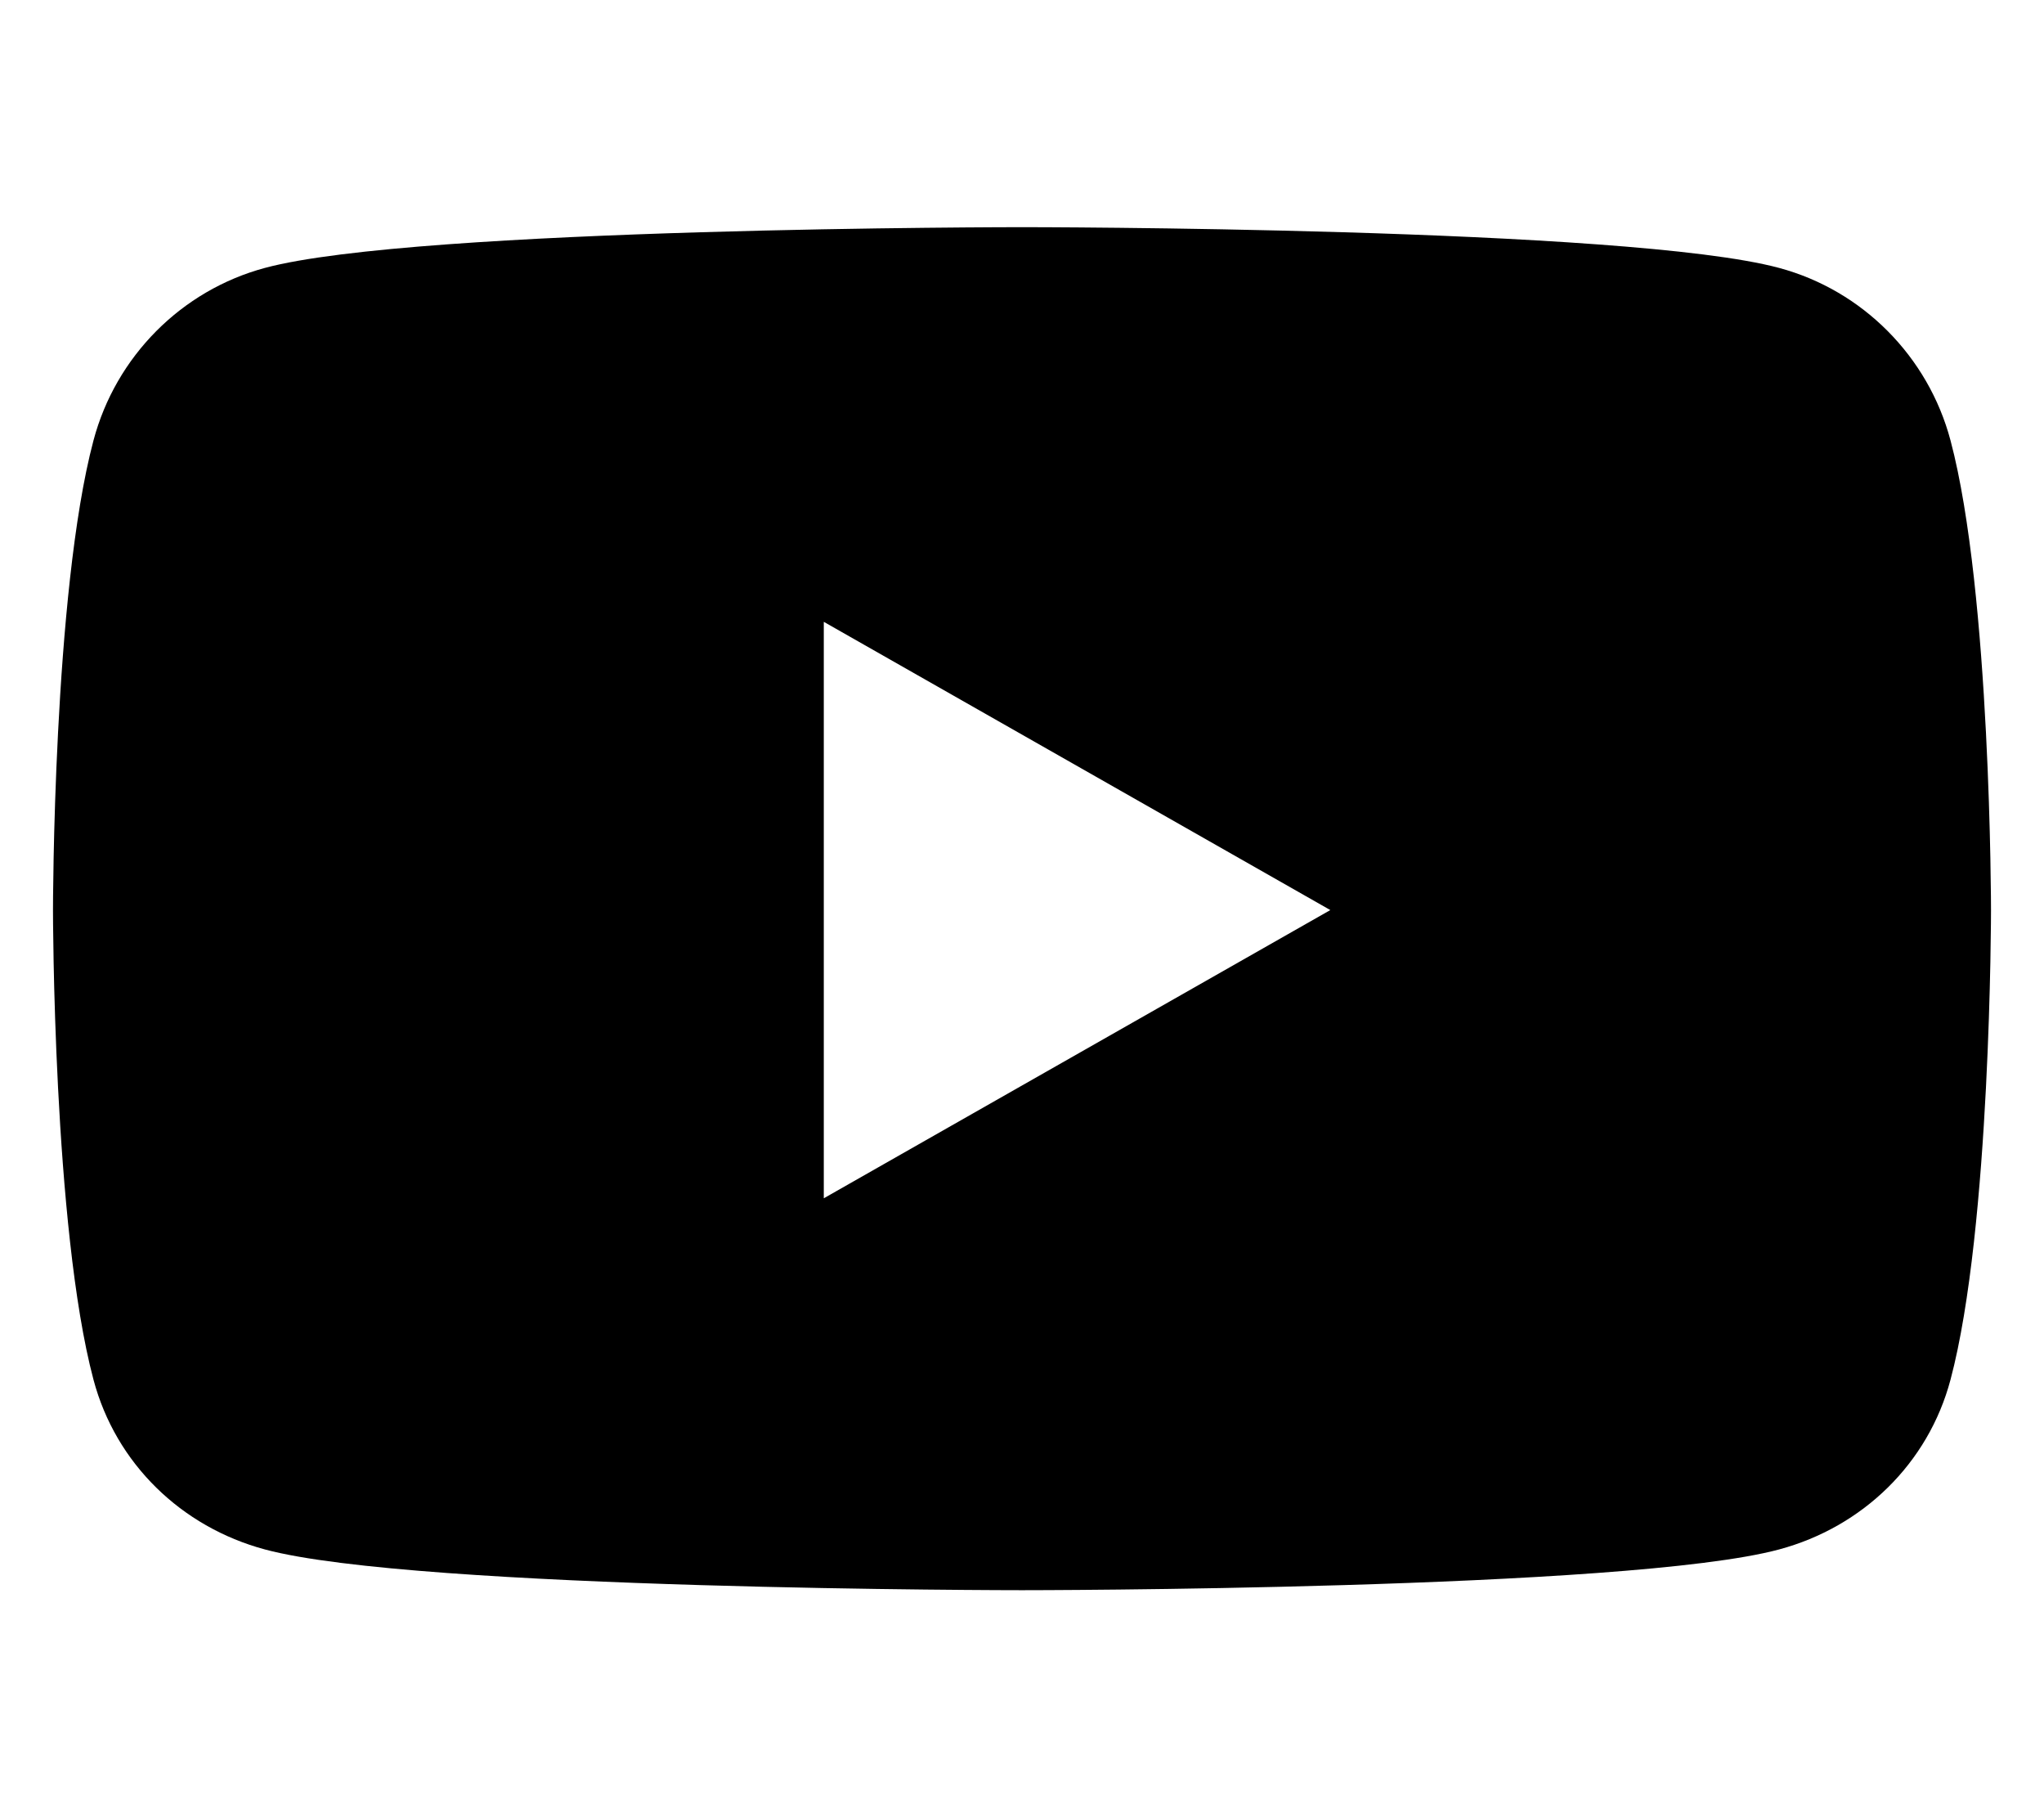
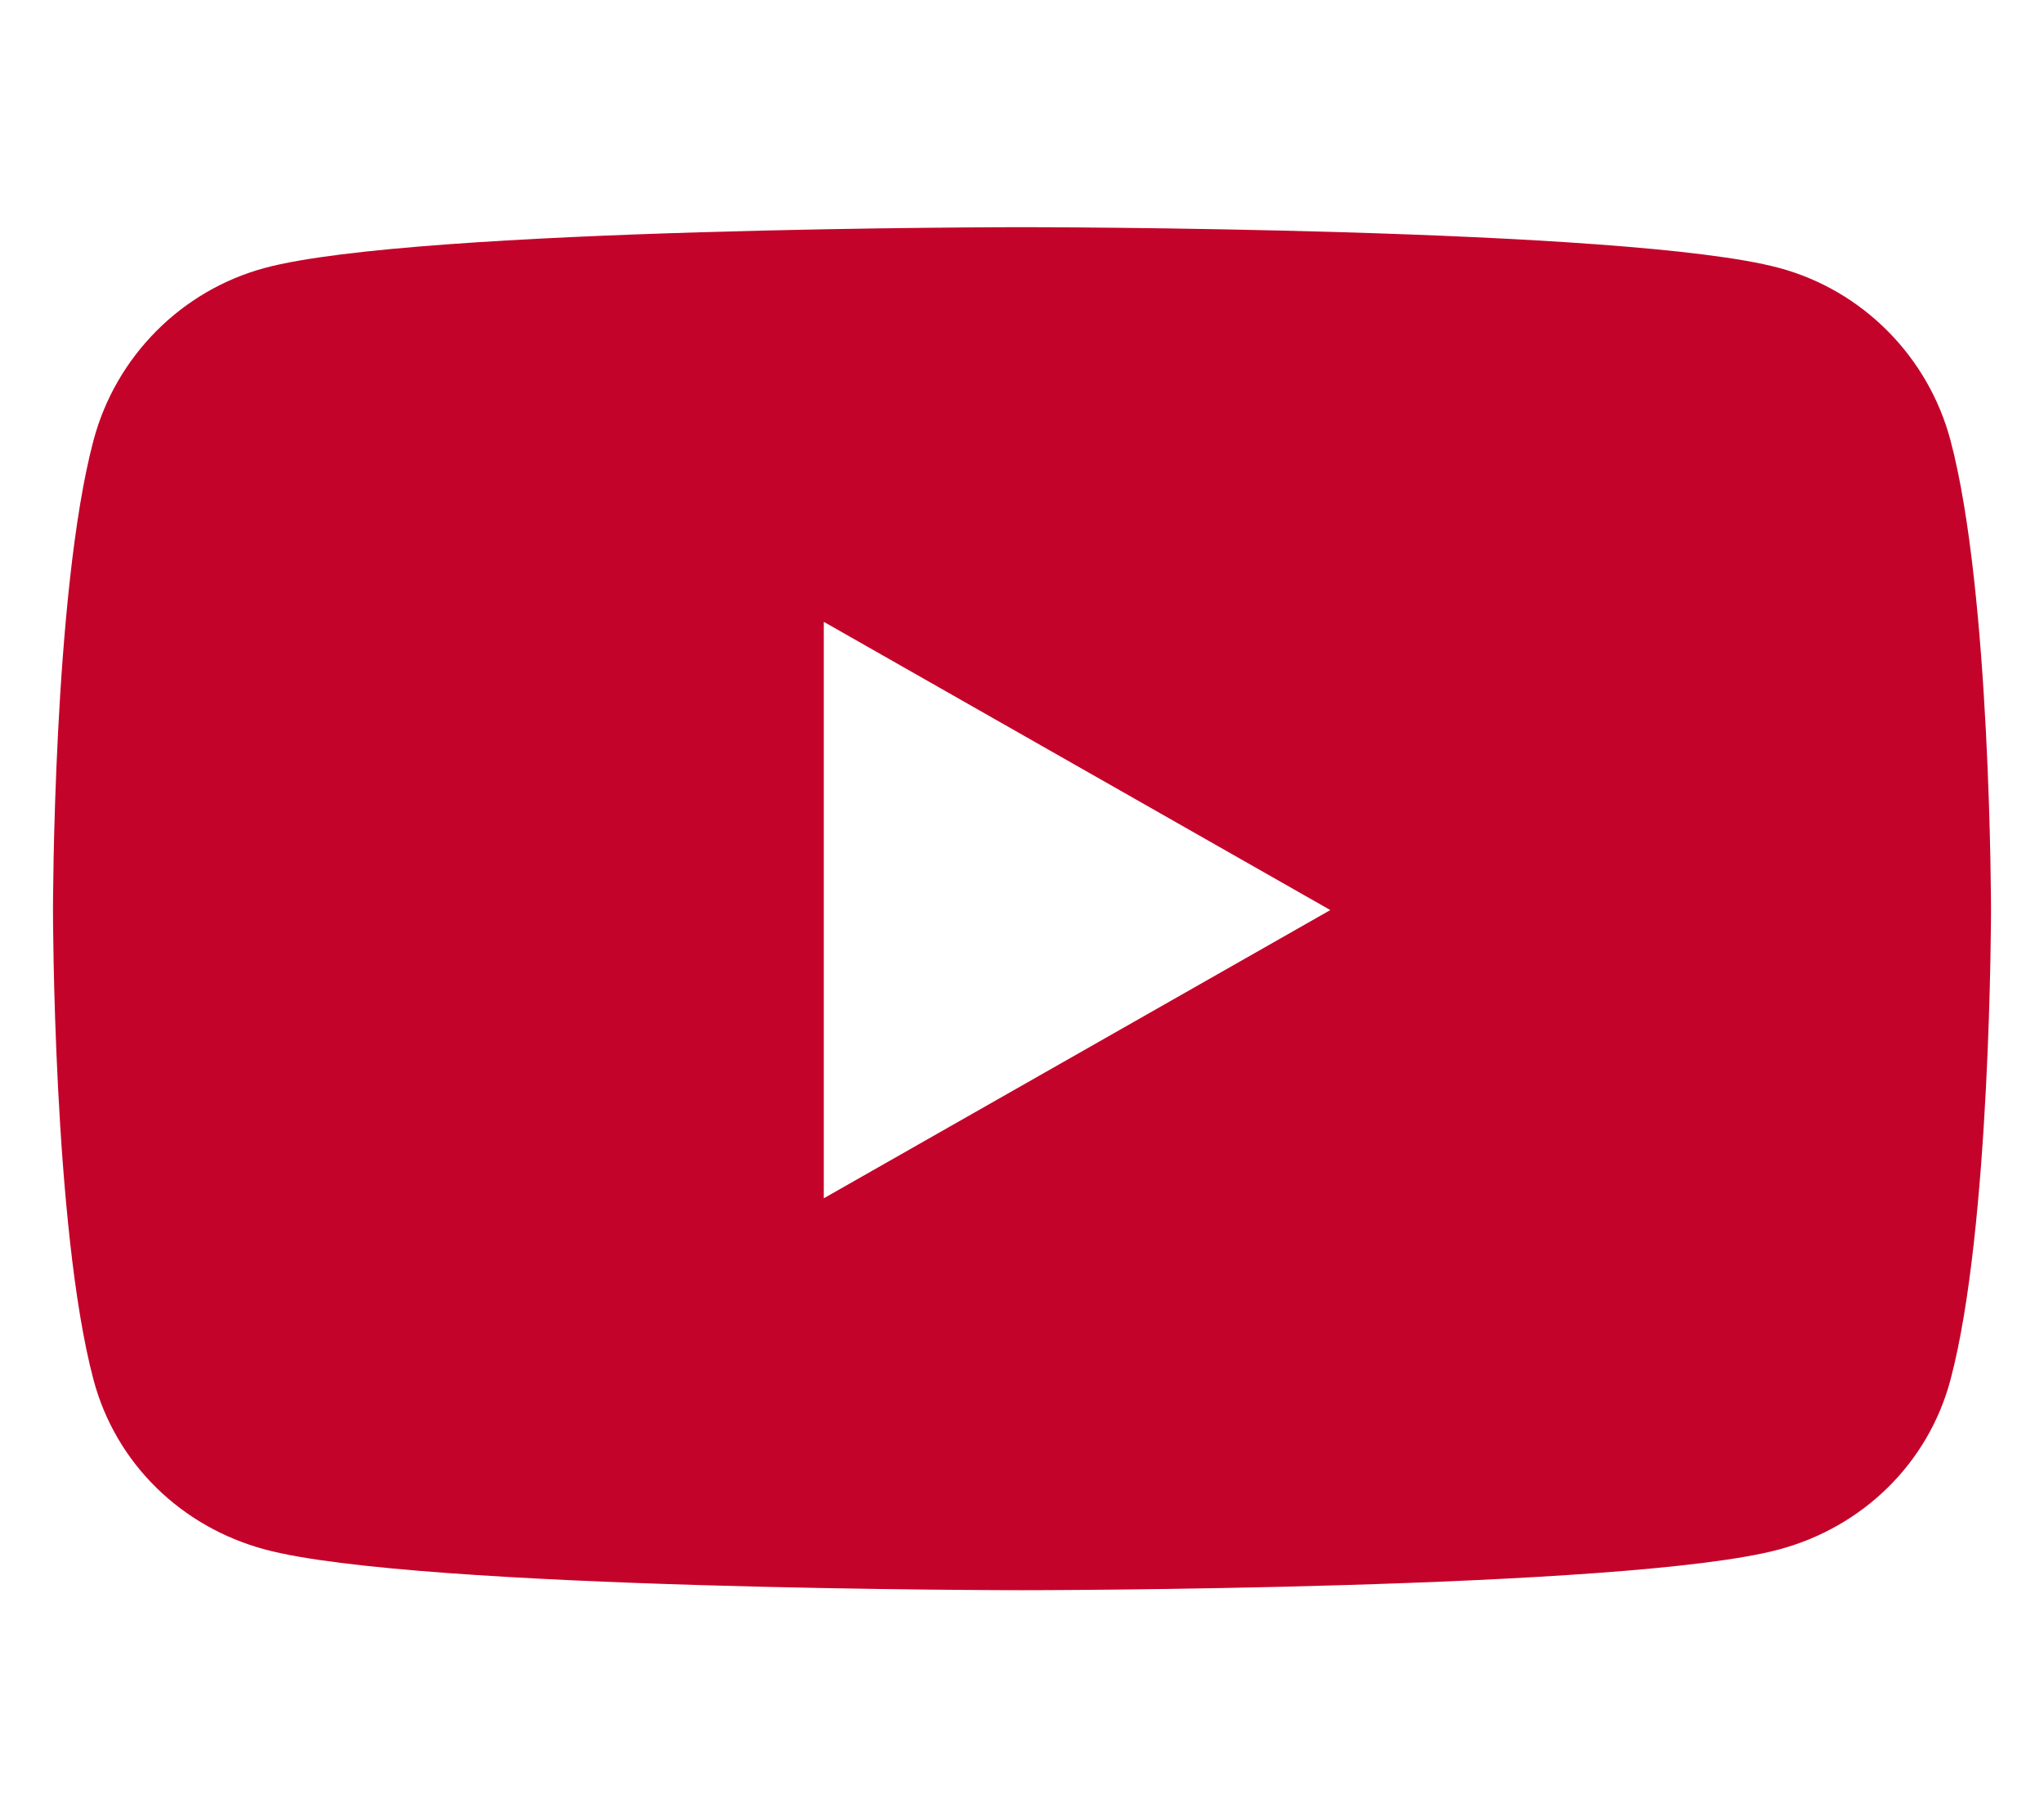
<svg xmlns="http://www.w3.org/2000/svg" aria-hidden="true" focusable="false" data-prefix="fab" data-icon="youtube" class="svg-inline--fa fa-youtube fa-w-18" role="img" viewBox="0 0 576 512">
-   <path fill="currentColor" d="M549.655 124.083c-6.281-23.65-24.787-42.276-48.284-48.597C458.781 64 288 64 288 64S117.22 64 74.629 75.486c-23.497 6.322-42.003 24.947-48.284 48.597-11.412 42.867-11.412 132.305-11.412 132.305s0 89.438 11.412 132.305c6.281 23.65 24.787 41.5 48.284 47.821C117.22 448 288 448 288 448s170.78 0 213.371-11.486c23.497-6.321 42.003-24.171 48.284-47.821 11.412-42.867 11.412-132.305 11.412-132.305s0-89.438-11.412-132.305zm-317.51 213.508V175.185l142.739 81.205-142.739 81.201z" />
+   <path fill="hsl(348, 97%, 39%)" d="M549.655 124.083c-6.281-23.65-24.787-42.276-48.284-48.597C458.781 64 288 64 288 64S117.22 64 74.629 75.486c-23.497 6.322-42.003 24.947-48.284 48.597-11.412 42.867-11.412 132.305-11.412 132.305s0 89.438 11.412 132.305c6.281 23.65 24.787 41.5 48.284 47.821C117.22 448 288 448 288 448s170.78 0 213.371-11.486c23.497-6.321 42.003-24.171 48.284-47.821 11.412-42.867 11.412-132.305 11.412-132.305s0-89.438-11.412-132.305zm-317.51 213.508V175.185l142.739 81.205-142.739 81.201z">
+ 	</path>
</svg>
